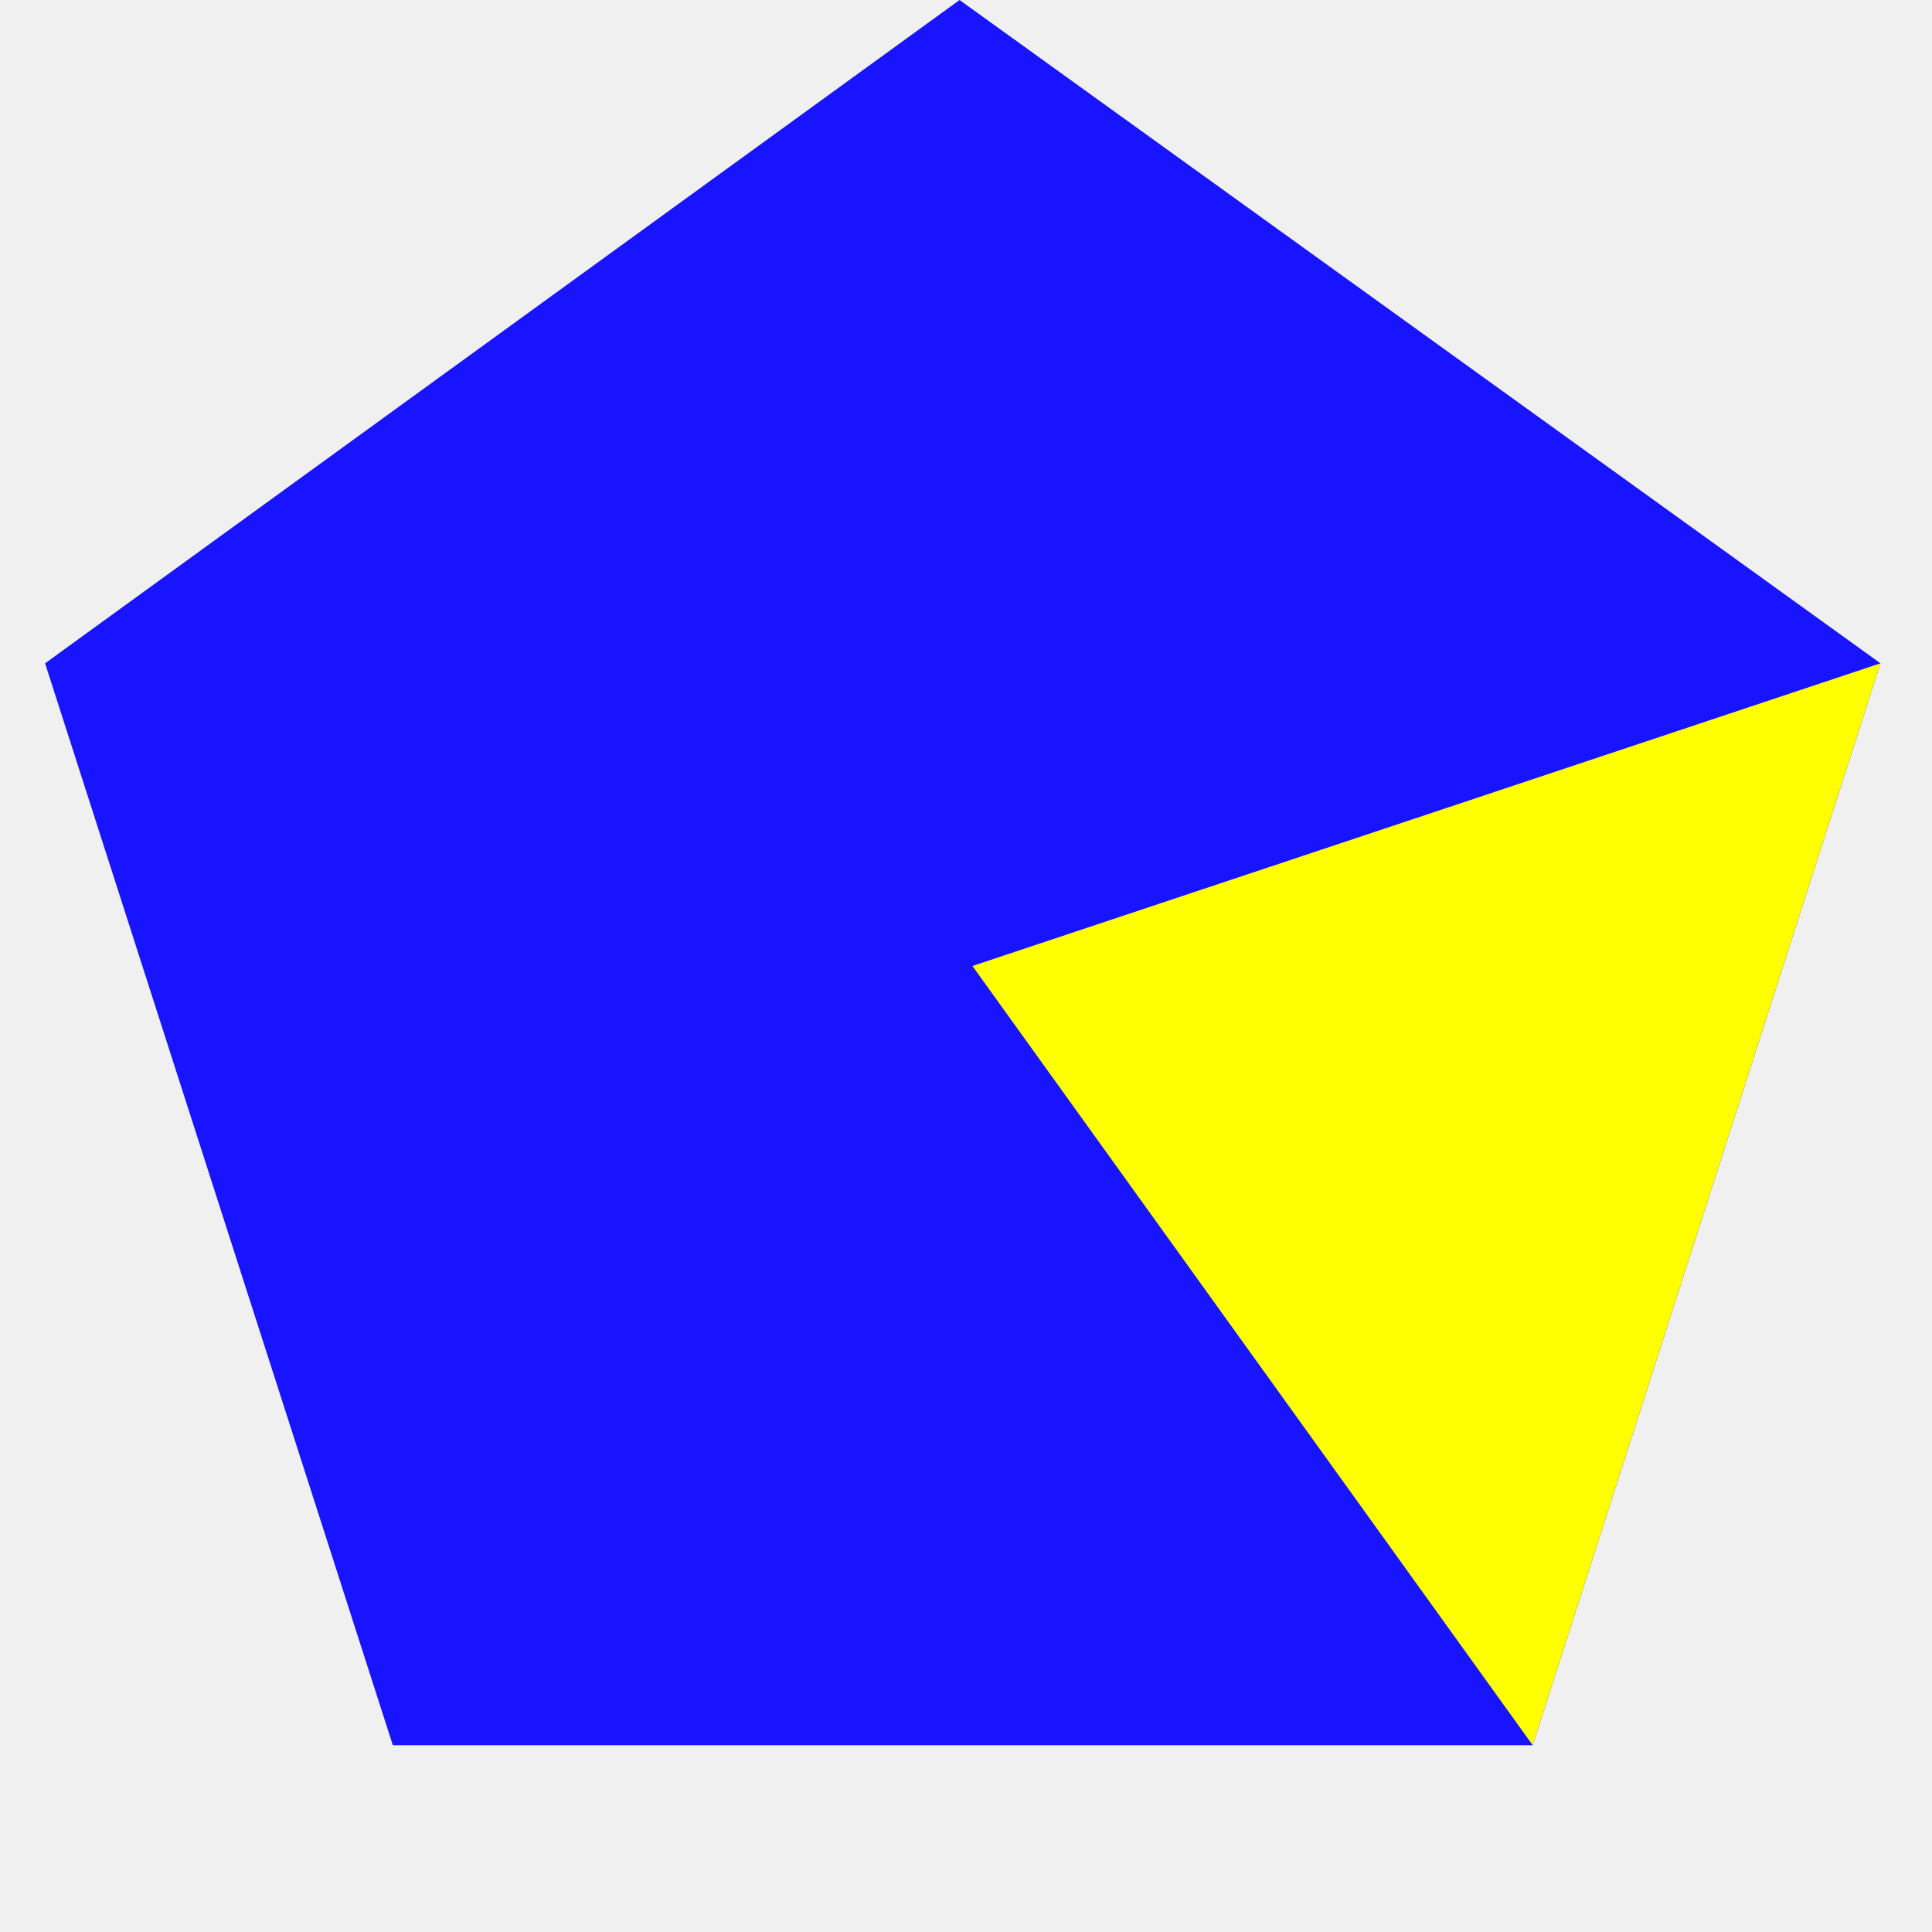
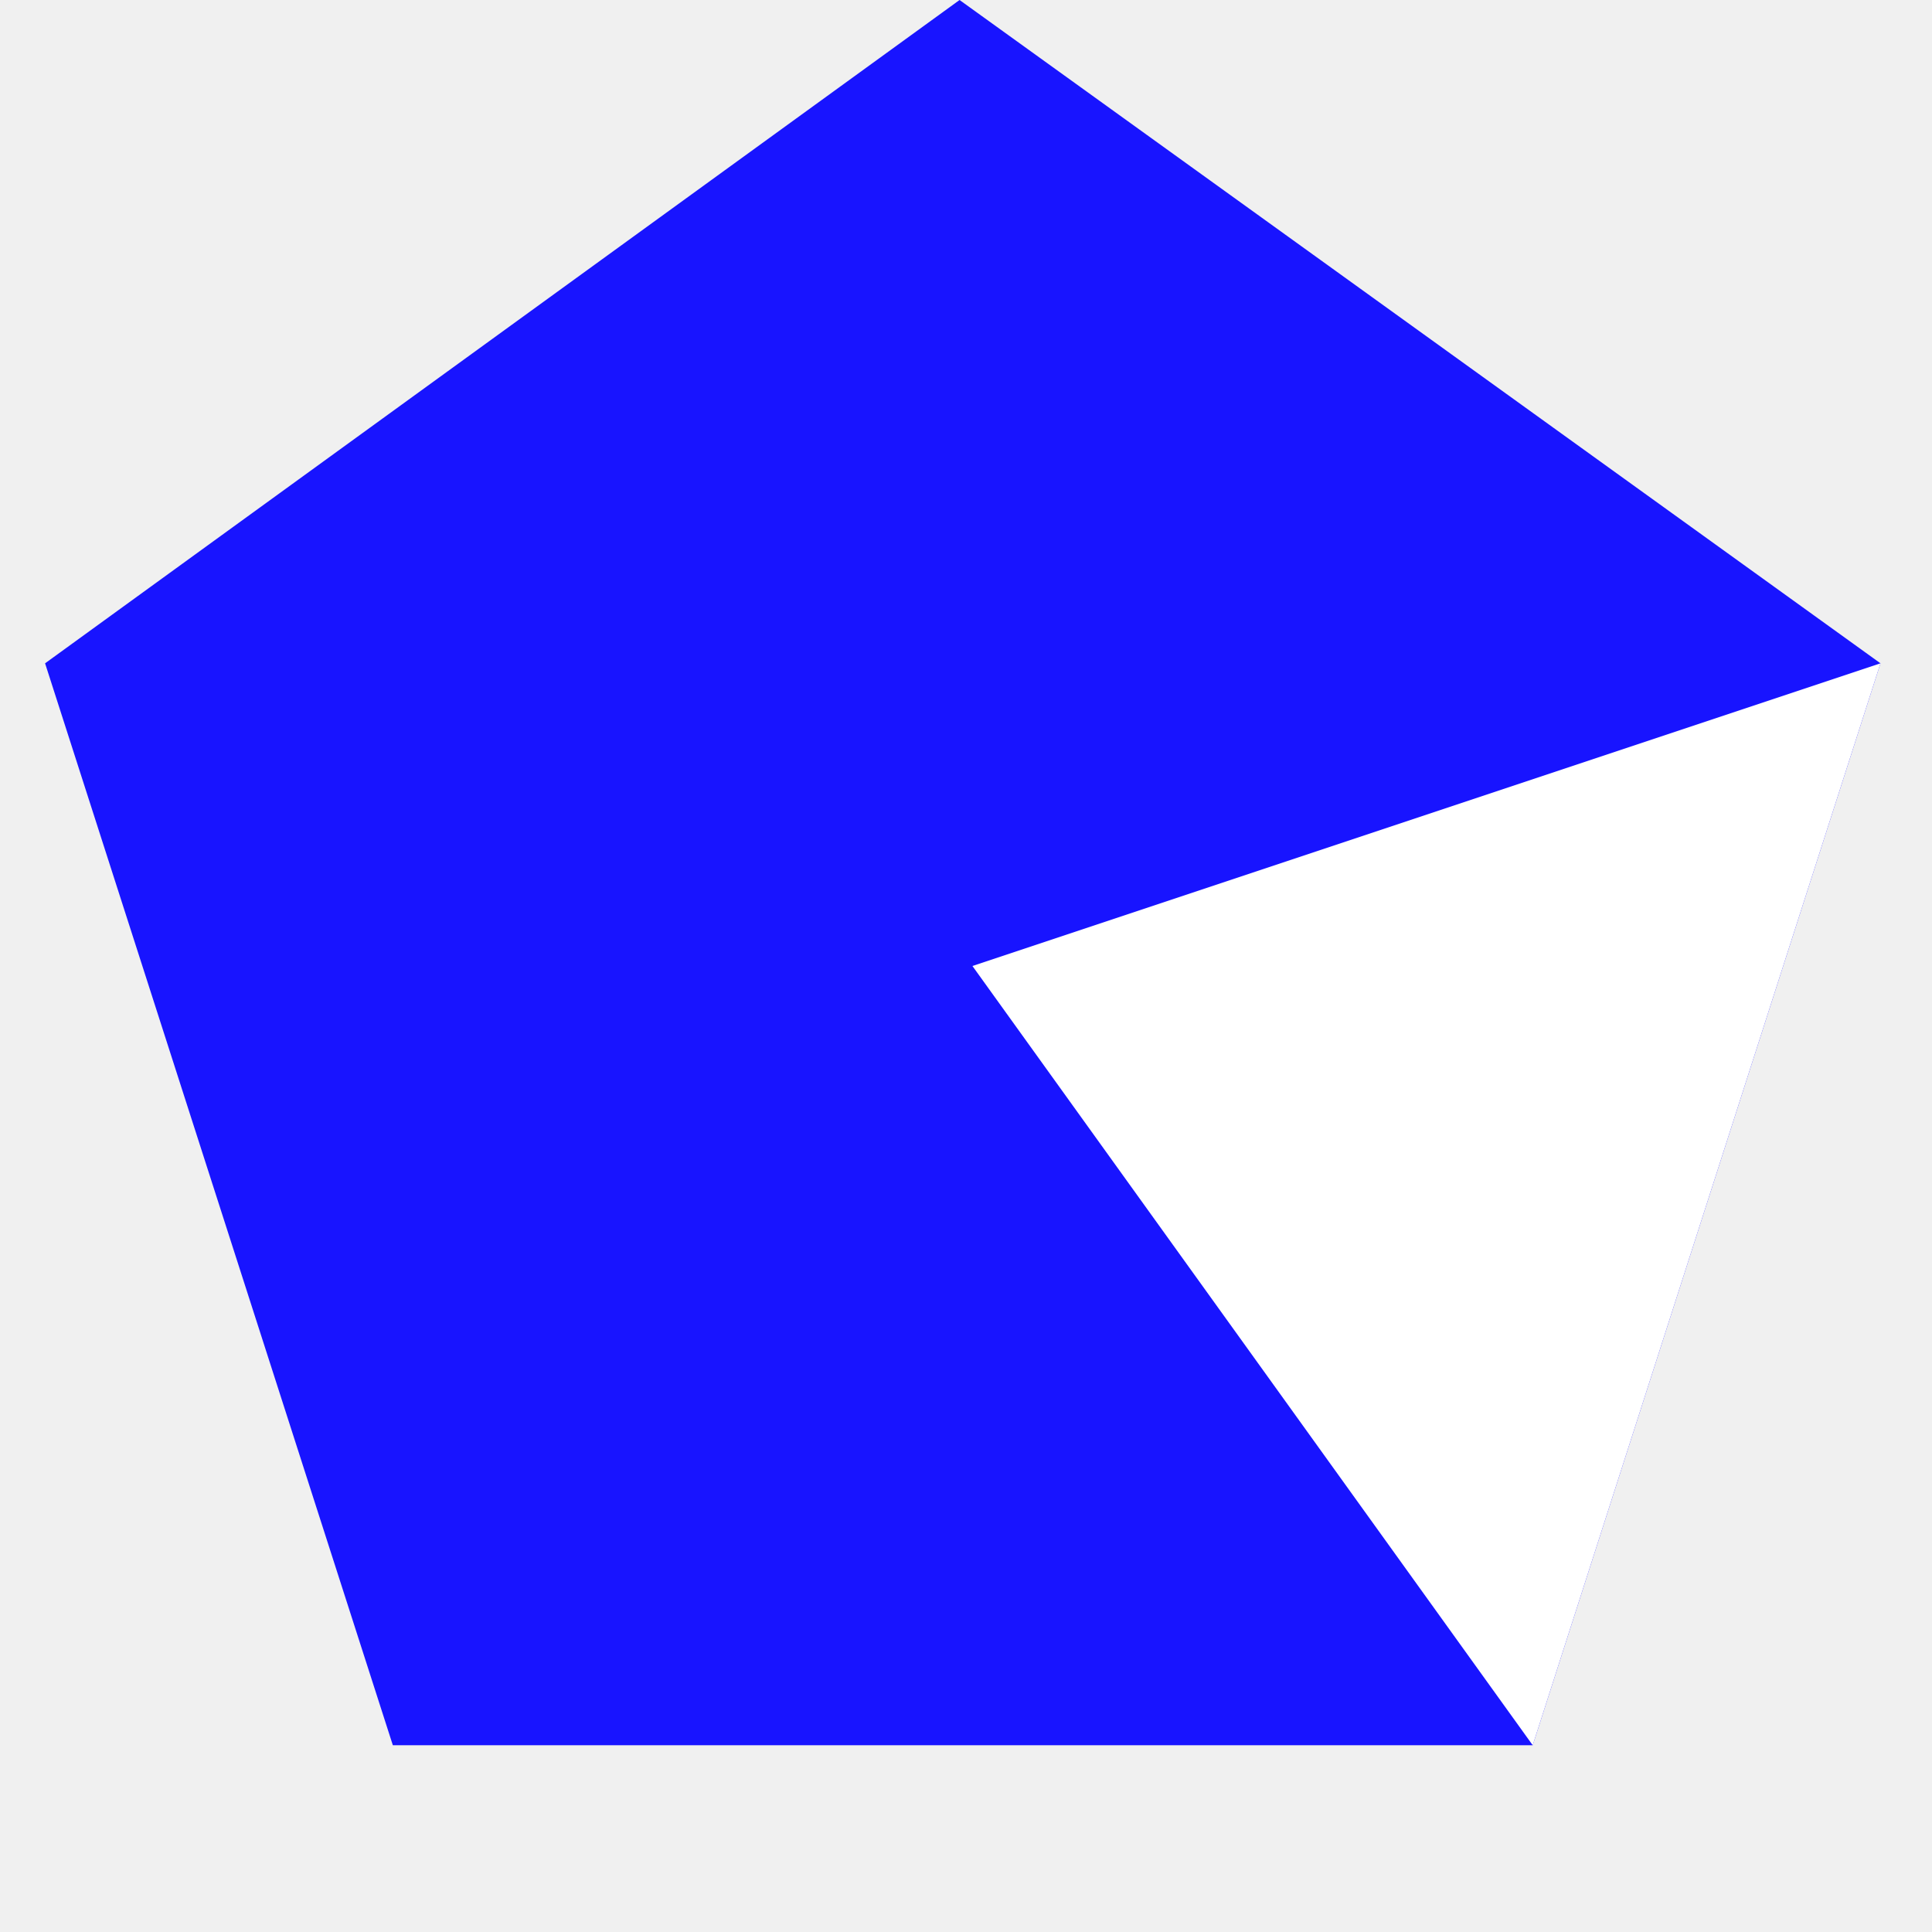
<svg xmlns="http://www.w3.org/2000/svg" width="300" height="300" viewBox="-150 -150 300 300">
  <path d="M142 -47 L88 121 L-89 121 L-143 -47 L-1 -150 z" style="fill:#1814ff;" />
-   <polygon points="1,0 142,-47 88,121" fill="yellow" />
+   <polygon points="1,0 142,-47 88,121" fill="white" />
</svg>
